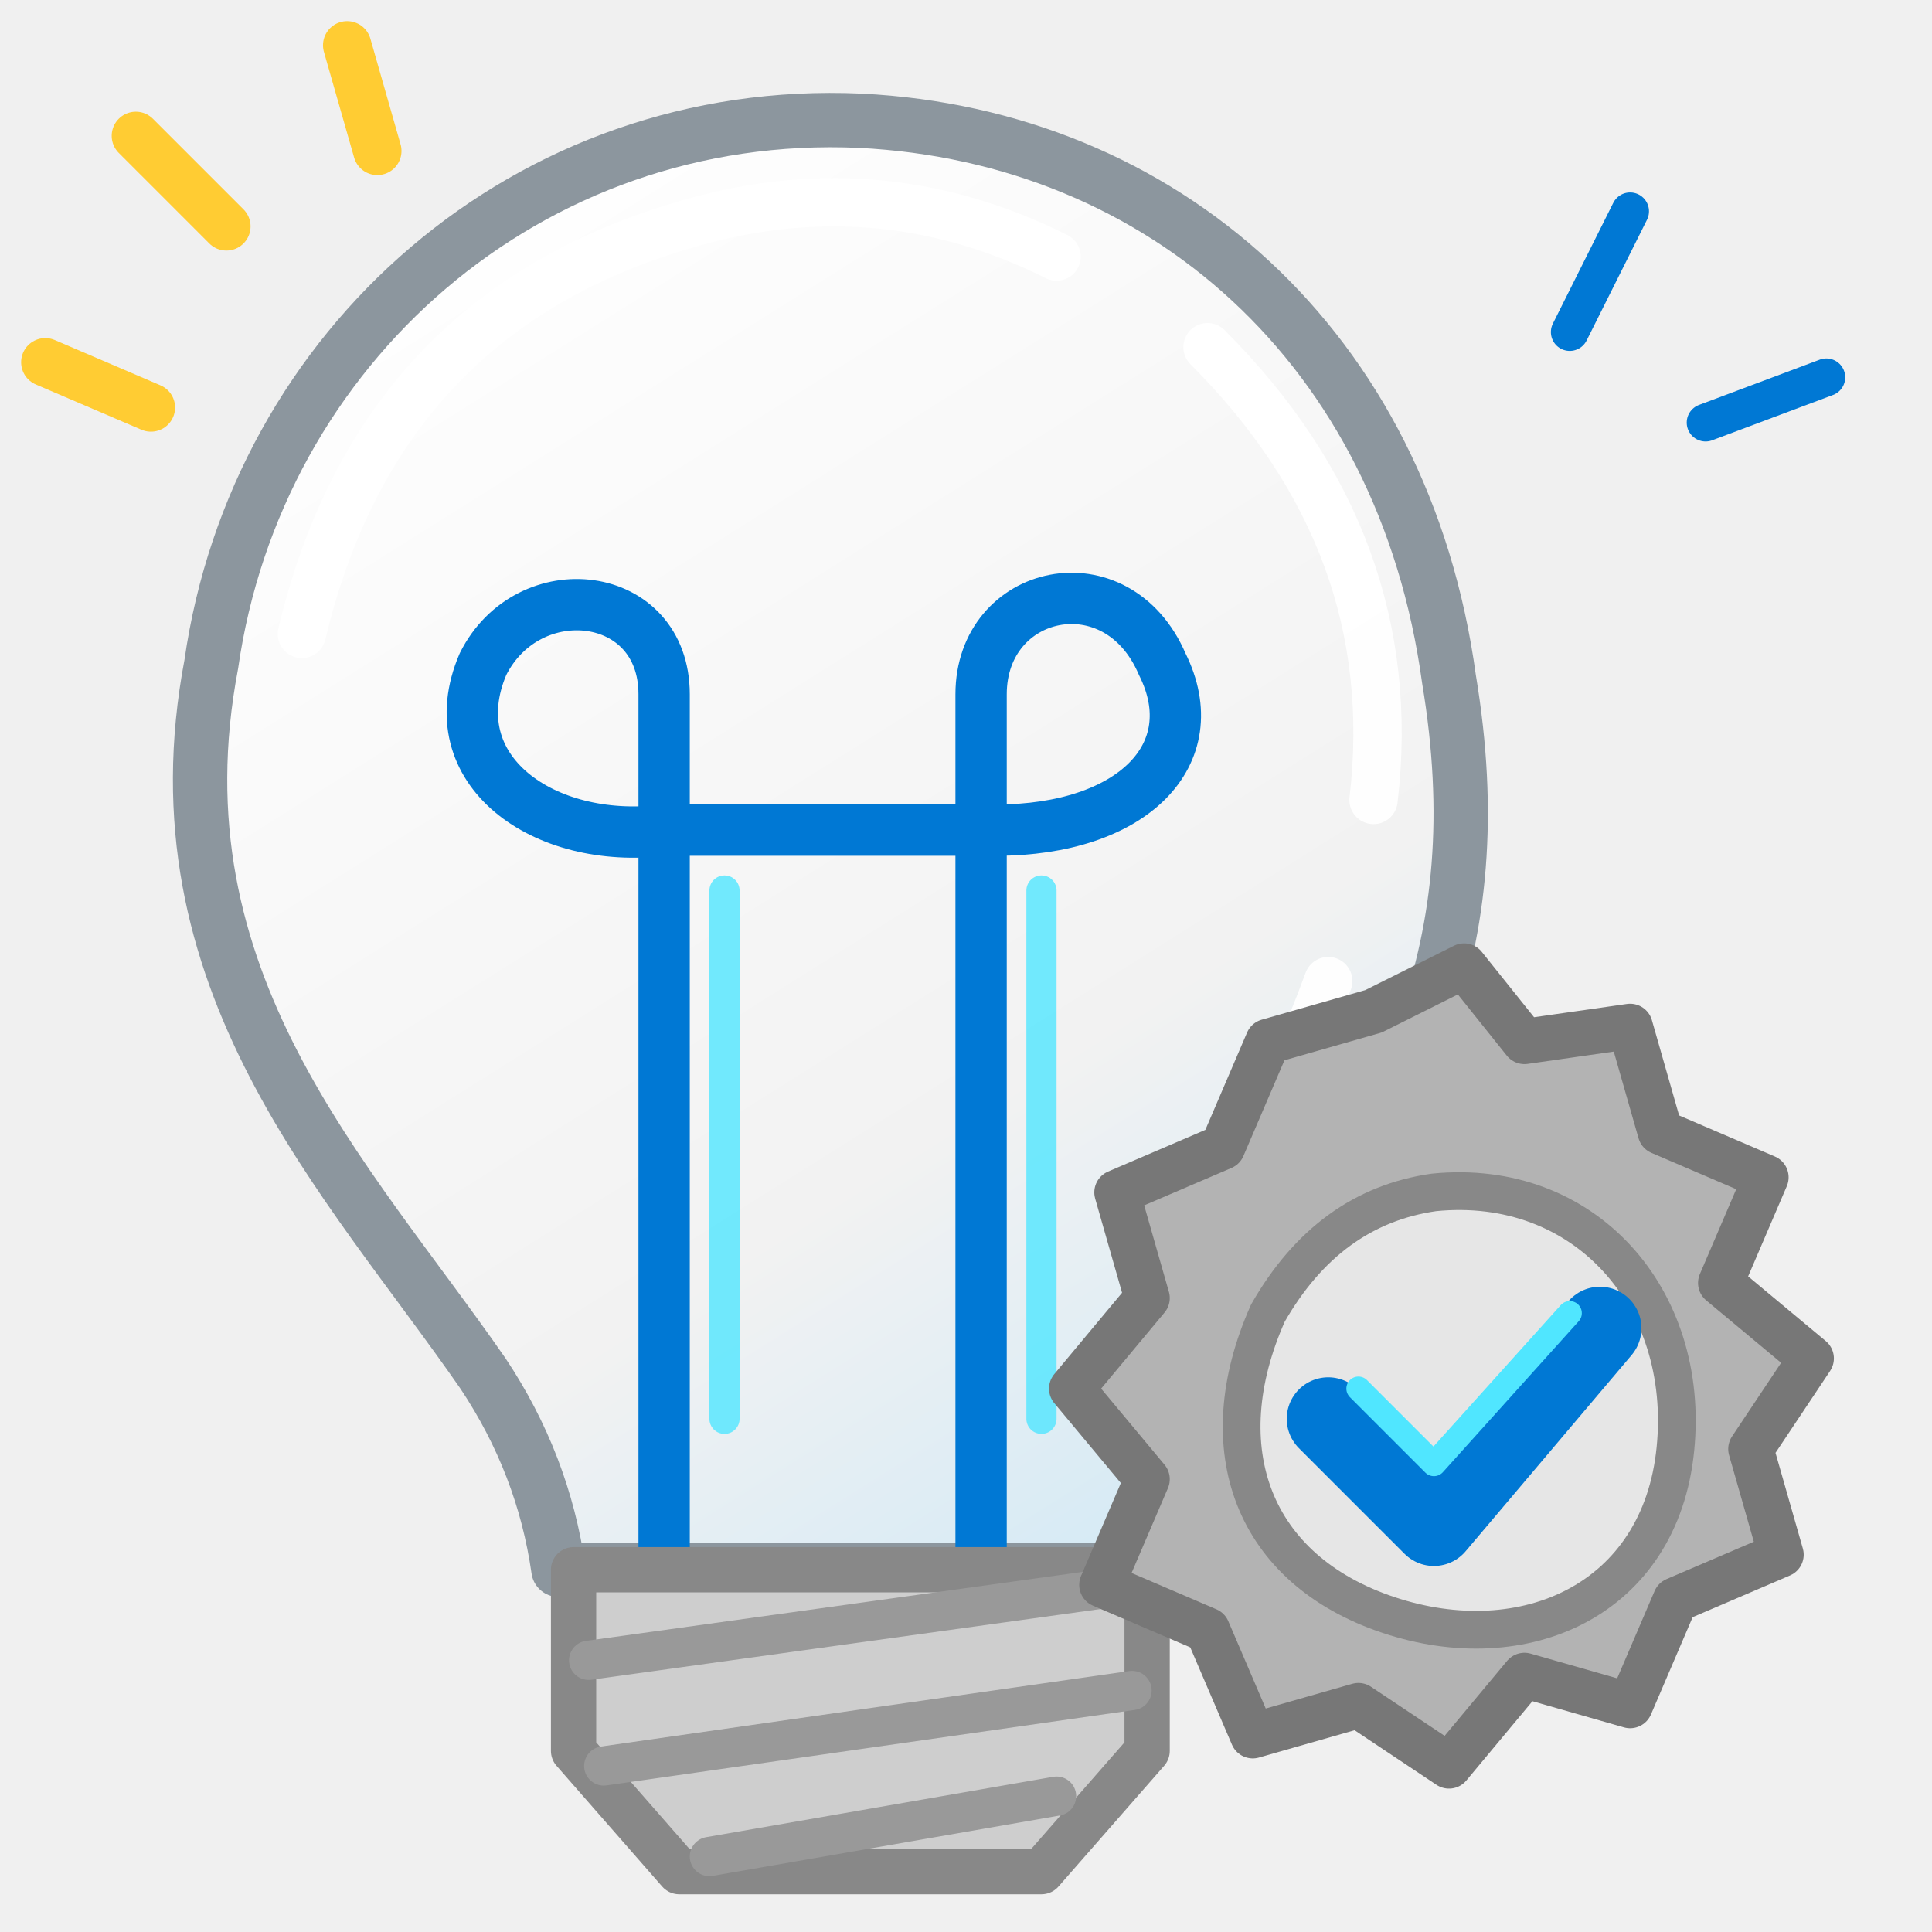
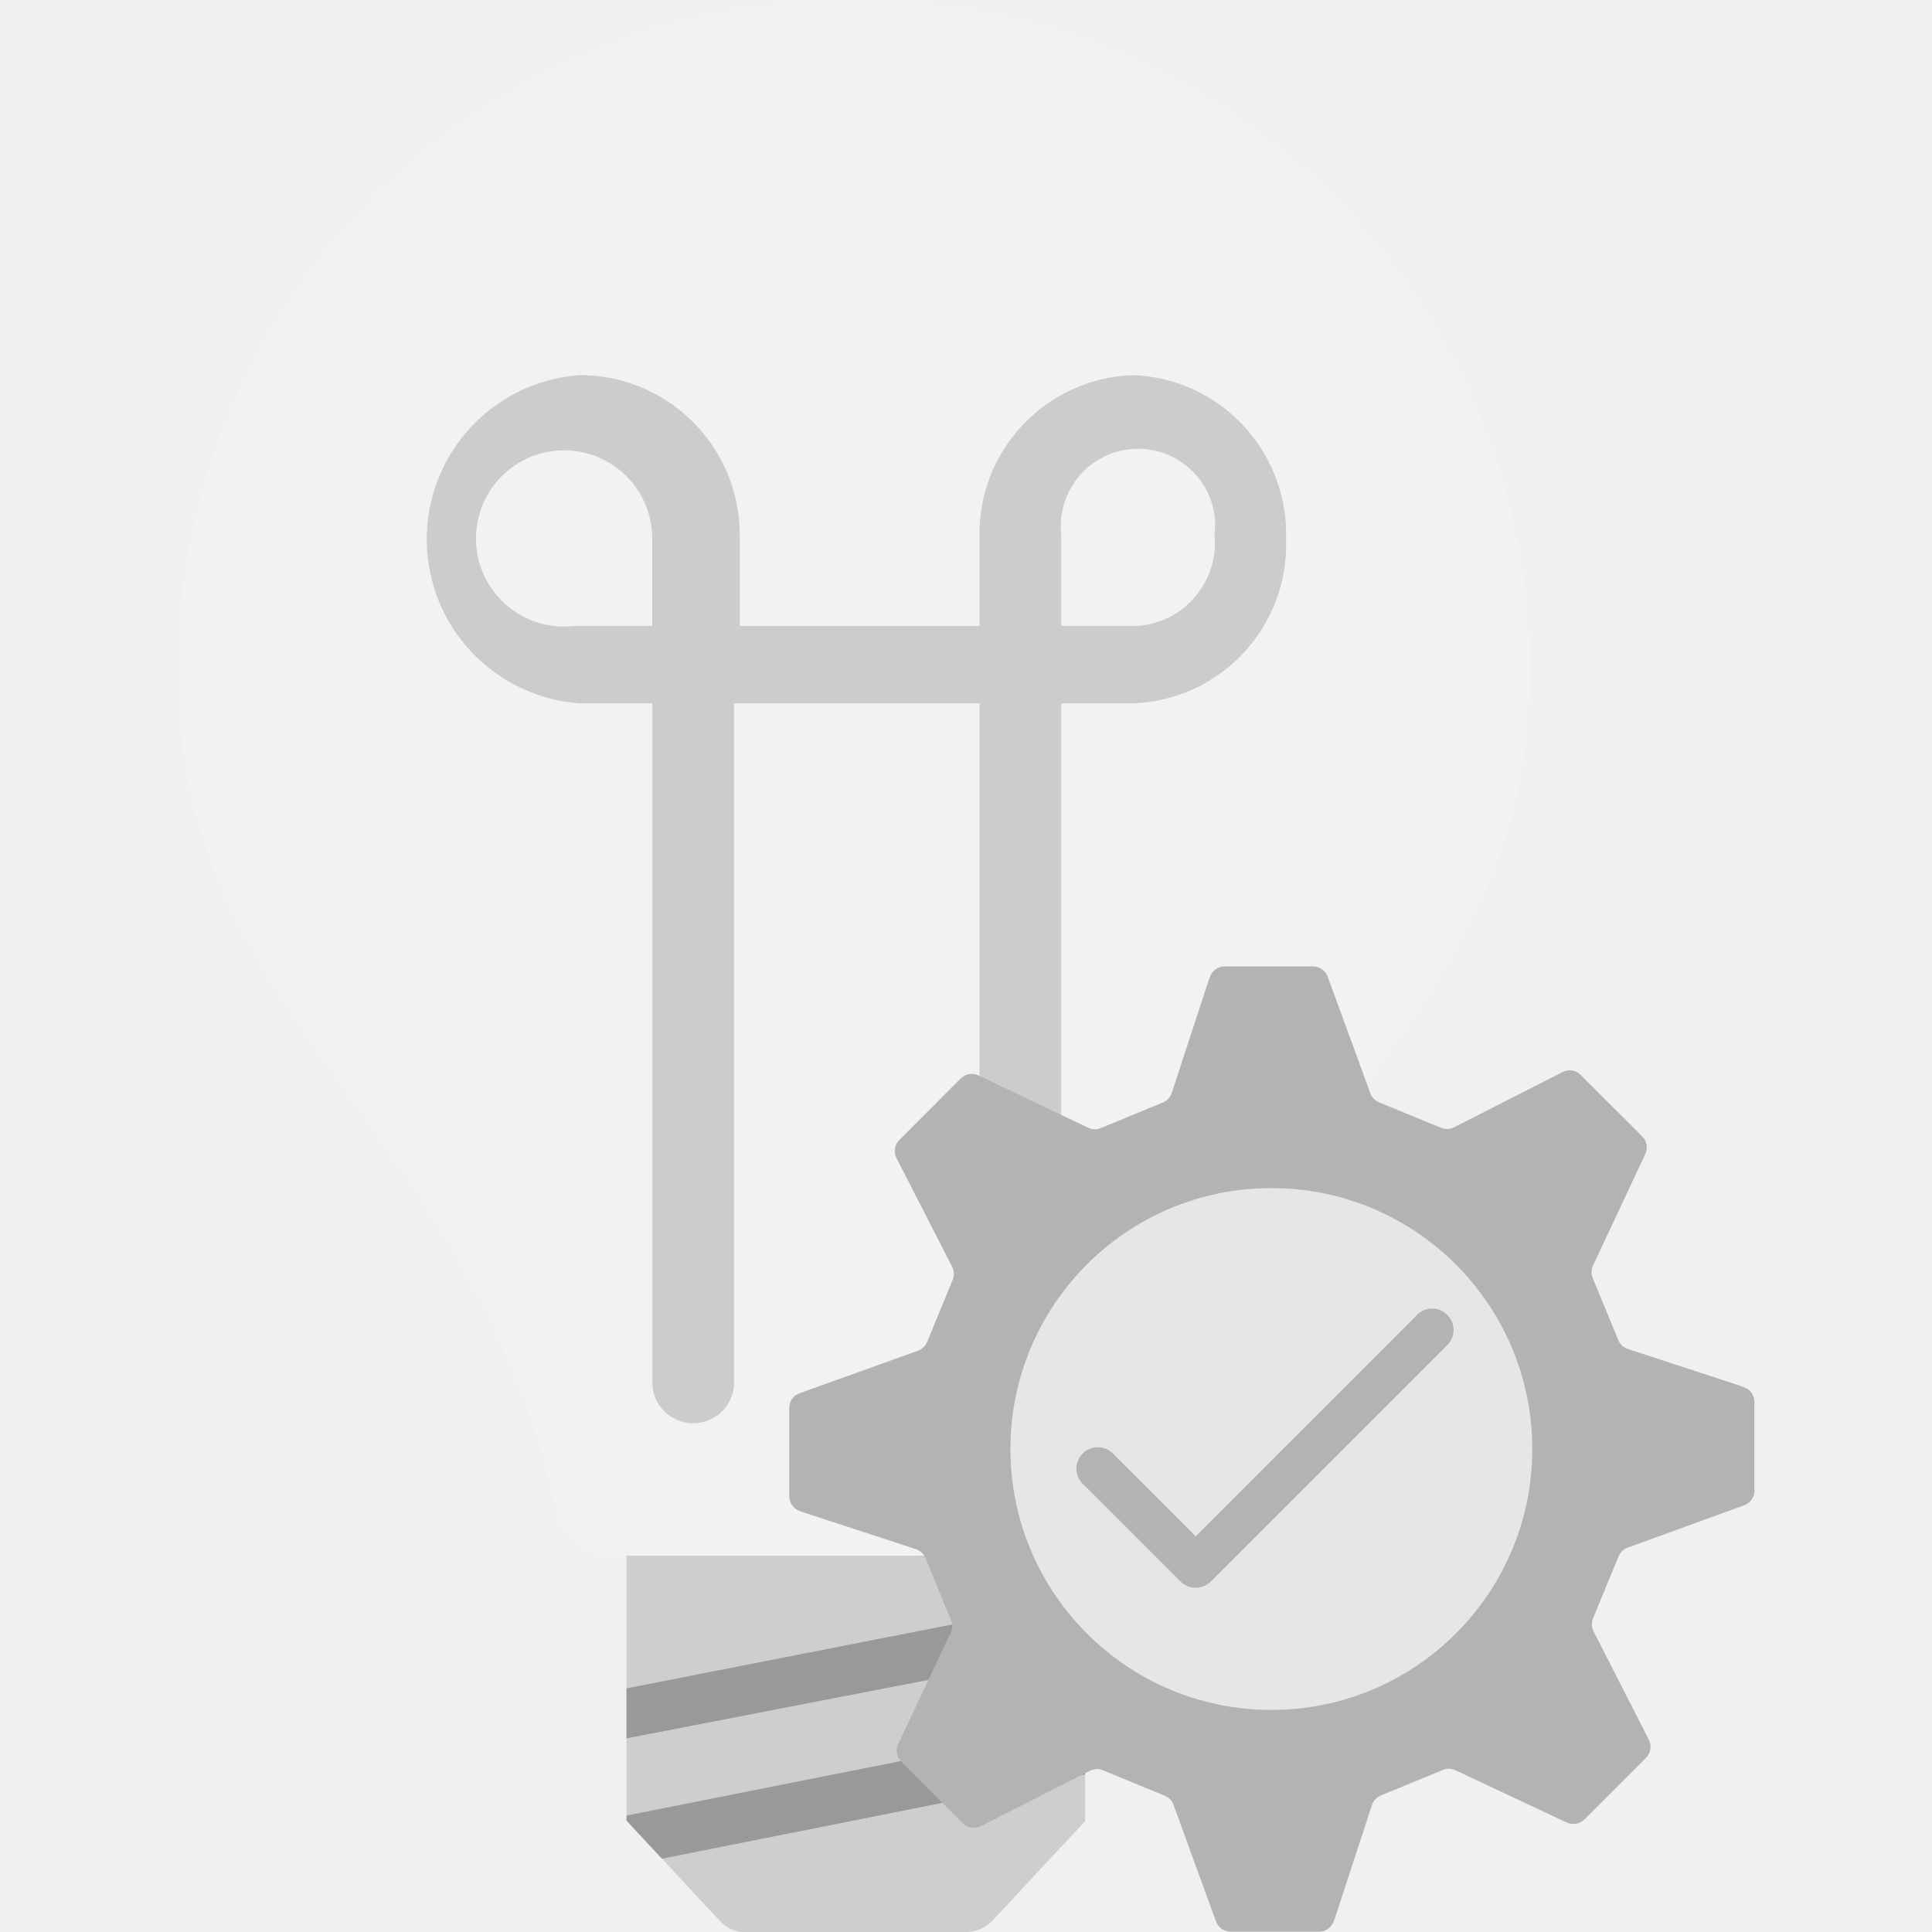
- <svg xmlns="http://www.w3.org/2000/svg" width="128" height="128" viewBox="0 0 128 128" fill="none">
+ <svg xmlns="http://www.w3.org/2000/svg" width="128" height="128" viewBox="0 0 128 128">
  <defs>
-     <linearGradient id="bulbGlass" x1="29" y1="12" x2="83" y2="98" gradientUnits="userSpaceOnUse">
-       <stop offset="0" stop-color="#FFFFFF" />
-       <stop offset="0.7" stop-color="#F2F2F2" />
-       <stop offset="1" stop-color="#D5EAF5" />
+     <linearGradient id="bulbGradient" x1="0" y1="0" x2="0.2" y2="1">
+       <stop offset="0" stop-color="#CCCCCC" />
+       <stop offset="1" stop-color="#CCCCCC" stop-opacity="0.02" />
    </linearGradient>
  </defs>
-   <path d="M57 8            C35 7 17 23 14 44            C10 65 23 78 32 91            Q36 97 37 104            L76 104            Q77 96 83 88            C93 74 99 63 96 45            C93 23 77 9 57 8 Z" fill="url(#bulbGlass)" stroke="#8C969E" stroke-width="3.6" stroke-linecap="round" stroke-linejoin="round" />
-   <path d="M20 42            Q25 21 45 15            Q58 11 70 17            M80 23            Q93 36 91 53            M88 65            Q84 76 77 85" stroke="#FFFFFF" stroke-width="3.2" stroke-linecap="round" opacity=".95" />
-   <path d="M44 103            L44 46            C44 39 35 38 32 44            C29 51 36 56 44 55            L66 55            C75 55 80 50 77 44            C74 37 65 39 65 46            L65 103" stroke="#0078D4" stroke-width="3.4" stroke-linecap="round" stroke-linejoin="round" />
-   <path d="M48 59 L48 94            M69 59 L69 94" stroke="#50E6FF" stroke-width="2" stroke-linecap="round" opacity=".8" />
-   <path d="M38 104            L76 104            L76 116            L69 124            L45 124            L38 116 Z" fill="#CECECE" stroke="#888888" stroke-width="3" stroke-linecap="round" stroke-linejoin="round" />
-   <path d="M39 110 L75 105            M40 117 L75 112            M47 123 L70 119" stroke="#999999" stroke-width="2.6" stroke-linecap="round" />
-   <path d="M91 67            L97 64            L101 69            L108 68            L110 75            L117 78            L114 85            L120 90            L116 96            L118 103            L111 106            L108 113            L101 111            L96 117            L90 113            L83 115            L80 108            L73 105            L76 98            L71 92            L76 86            L74 79            L81 76            L84 69 Z" fill="#B3B3B3" stroke="#777777" stroke-width="3" stroke-linejoin="round" stroke-linecap="round" />
-   <path d="M95 79            C105 78 112 86 111 96            C110 106 101 110 92 107            C83 104 80 96 84 87            Q88 80 95 79 Z" fill="#E6E6E6" stroke="#888888" stroke-width="2.5" stroke-linejoin="round" />
-   <path d="M88 94            L95 101            L106 88" stroke="#0078D4" stroke-width="5.5" stroke-linecap="round" stroke-linejoin="round" />
-   <path d="M90 92 L95 97 L104 87" stroke="#50E6FF" stroke-width="1.6" stroke-linecap="round" stroke-linejoin="round" />
-   <path d="M15 15 L9 9            M25 10 L23 3            M10 27 L3 24" stroke="#FFCC33" stroke-width="3.2" stroke-linecap="round" />
-   <path d="M104 22 L108 14            M113 28 L121 25" stroke="#0078D4" stroke-width="2.5" stroke-linecap="round" />
+   <g transform="scale(7.111111)">
+     <path d="m5.837,14.493v2.469l.857.921c.051.061.122.102.201.117h2.117c.092-.004.178-.044.24-.112l.858-.921v-2.474h-4.273Z" fill="#cecece" />
+     <path d="m10.11,16.532v-.466l-4.273.849v.047l.33.355Z" fill="#999" />
+     <path d="m10.11,14.892-4.273.838v.466l4.28-.829Z" fill="#999" />
+     <path d="m13.475,3.224c-.048-.086-.097-.172-.149-.255l-.003-.005c-.051-.083-.105-.165-.16-.246l-.002-.004c-.502-.733-1.158-1.357-1.929-1.821l-.007-.004c-.08-.048-.161-.094-.244-.139l-.029-.016c-.075-.04-.15-.078-.227-.115l-.059-.028c-.067-.032-.135-.062-.203-.091l-.094-.039c-.058-.023-.116-.046-.174-.068l-.134-.048-.142-.048c-.058-.019-.116-.036-.175-.053l-.11-.031c-.07-.019-.141-.036-.212-.052l-.082-.019c-.079-.017-.16-.032-.24-.046l-.065-.011c-.083-.014-.166-.025-.25-.035l-.047-.007-.019-.002c-.092-.01-.185-.018-.279-.025l-.077-.006c-.11-.006-.22-.009-.331-.01h-.156c-.111,0-.222.004-.331.01l-.077.006c-.094.006-.187.014-.279.025l-.019.002-.047.007c-.084.01-.167.022-.25.035l-.065.011c-.081.014-.161.029-.24.047l-.082.019c-.071.016-.142.034-.212.052l-.11.031c-.059.017-.117.034-.175.053l-.142.048-.134.048c-.059.022-.117.045-.174.068l-.094.039c-.069.029-.136.06-.203.091l-.059.028c-.077.037-.152.075-.227.115l-.029.016c-.082.045-.163.091-.243.139l-.007.004c-.771.464-1.427,1.088-1.929,1.821l-.002.004c-.055.081-.109.163-.16.246l-.003.005c-.052.084-.101.169-.149.255-.606,1.097-.889,2.385-.734,3.724.017.141.041.277.069.41.485,2.34,2.745,3.598,3.417,6.733.053.233.258.399.497.402h4.546c.239-.003.444-.169.497-.402.672-3.134,2.931-4.392,3.417-6.731.029-.134.053-.27.069-.411.155-1.339-.128-2.627-.734-3.724Z" fill="#f2f2f2" />
+     <path fill="#CCCCCC" fill-rule="evenodd" d="       M10.554 3.495       C9.740 3.524 9.102 4.204 9.126 5.018       V5.833H6.892V5.018       C6.910 4.195 6.258 3.513 5.435 3.495       H5.400       C4.556 3.555 3.920 4.289 3.980 5.133       C4.034 5.893 4.639 6.498 5.400 6.553       H6.078V12.903       C6.091 13.113 6.273 13.273 6.483 13.259       C6.675 13.247 6.827 13.094 6.839 12.903       V6.553H9.126V12.903       C9.139 13.113 9.321 13.273 9.531 13.259       C9.723 13.247 9.875 13.094 9.887 12.903       V6.553H10.554       C11.371 6.525 12.010 5.840 11.982 5.023       C12.007 4.208 11.369 3.523 10.554 3.495 Z        M6.077 5.831       H5.357       C4.907 5.887 4.497 5.568 4.441 5.118       C4.385 4.668 4.704 4.258 5.154 4.202       C5.604 4.146 6.014 4.465 6.070 4.915       C6.074 4.949 6.077 4.982 6.077 5.016 Z        M10.607 5.831       H9.887V4.974       C9.847 4.579 10.135 4.225 10.530 4.185       C10.914 4.146 11.261 4.417 11.315 4.799       C11.323 4.857 11.323 4.916 11.315 4.974       C11.360 5.397 11.057 5.778 10.634 5.829 Z" />
+     <path d="m16.345,13.884v-.823c0-.061-.038-.115-.094-.136l-.05-.018-1.035-.339c-.041-.013-.073-.044-.089-.083l-.238-.578c-.016-.038-.014-.08.003-.117l.487-1.038c.026-.056.014-.122-.029-.165l-.573-.572c-.044-.044-.112-.056-.168-.027l-.05.025-.962.49c-.038.019-.082.021-.121.005l-.578-.238c-.038-.016-.068-.046-.081-.085l-.397-1.085c-.021-.057-.076-.096-.137-.096h-.823c-.061,0-.115.038-.136.094l-.018.05-.339,1.035c-.013.041-.044.073-.083.089l-.578.238c-.038.016-.081.014-.118-.003l-1.02-.487c-.056-.027-.123-.016-.167.028l-.571.572c-.045.044-.056.112-.028.168l.025.05.494.964c.019.038.021.083.005.122l-.238.578c-.016.038-.047.068-.085.082l-1.104.397c-.058.021-.097.075-.096.137v.822c0,.061.038.115.094.136l.05.018,1.036.339c.041.013.073.044.089.083l.238.578c.016.038.014.08-.003.117l-.489,1.038c-.026.056-.014.122.029.165l.573.573c.044.044.112.056.168.027l.05-.025.966-.491c.038-.019.082-.021.121-.005l.578.238c.038.016.068.046.081.085l.395,1.085c.021.058.076.096.137.096h.823c.061,0,.115-.038.136-.094l.018-.05.339-1.036c.013-.041.044-.073.083-.089l.578-.238c.038-.016.08-.014.117.003l1.037.487c.056.026.122.014.165-.029l.573-.573c.044-.044.056-.112.027-.168l-.025-.05-.49-.961c-.019-.038-.021-.082-.005-.121l.238-.578c.016-.038.046-.068.085-.081l1.085-.395c.058-.021.097-.077.096-.139Z" fill="#b3b3b3" />
+     <circle cx="11.845" cy="13.5" r="2.431" fill="#e6e6e6" />
+     <path d="m11.139,14.313-.754-.754c-.069-.086-.194-.101-.281-.032-.086.069-.101.194-.032.281.009.012.02.023.032.032l.895.895c.078.077.204.077.281,0l2.188-2.188c.086-.069.1-.195.03-.281s-.195-.1-.281-.03c-.011.009-.021.019-.03.03l-2.048,2.048Z" fill="#b3b3b3" />
+   </g>
</svg>
